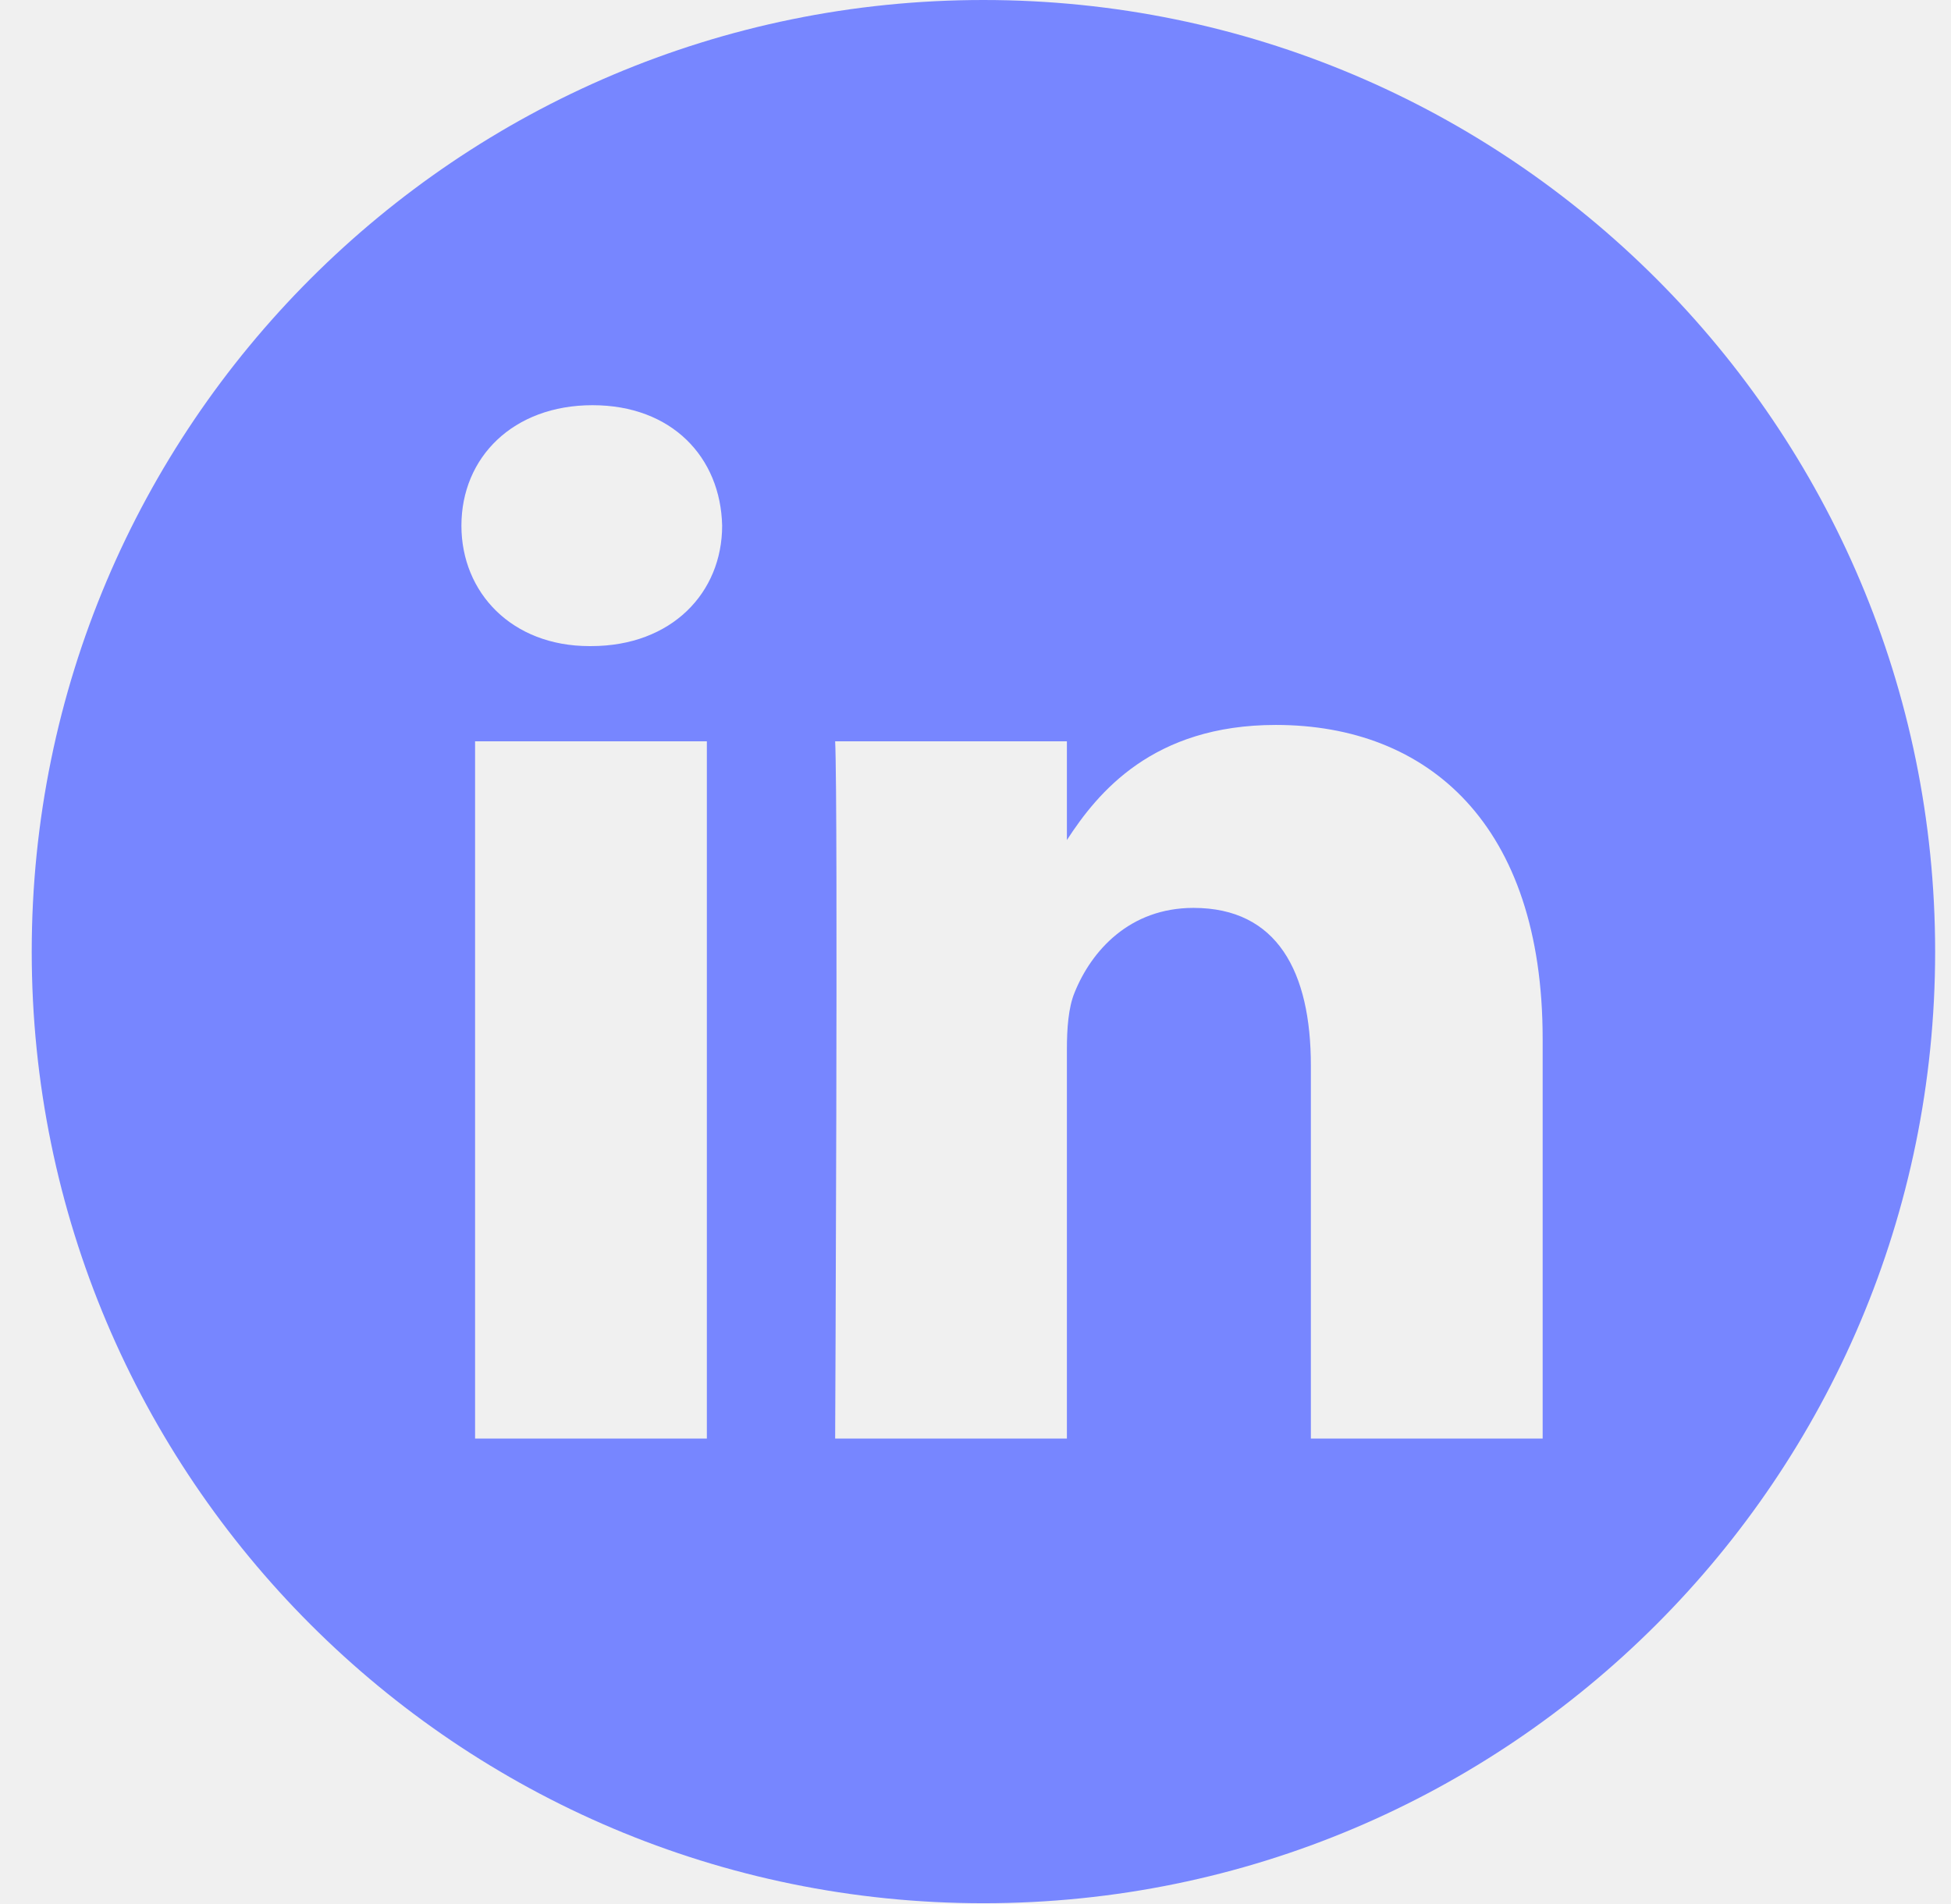
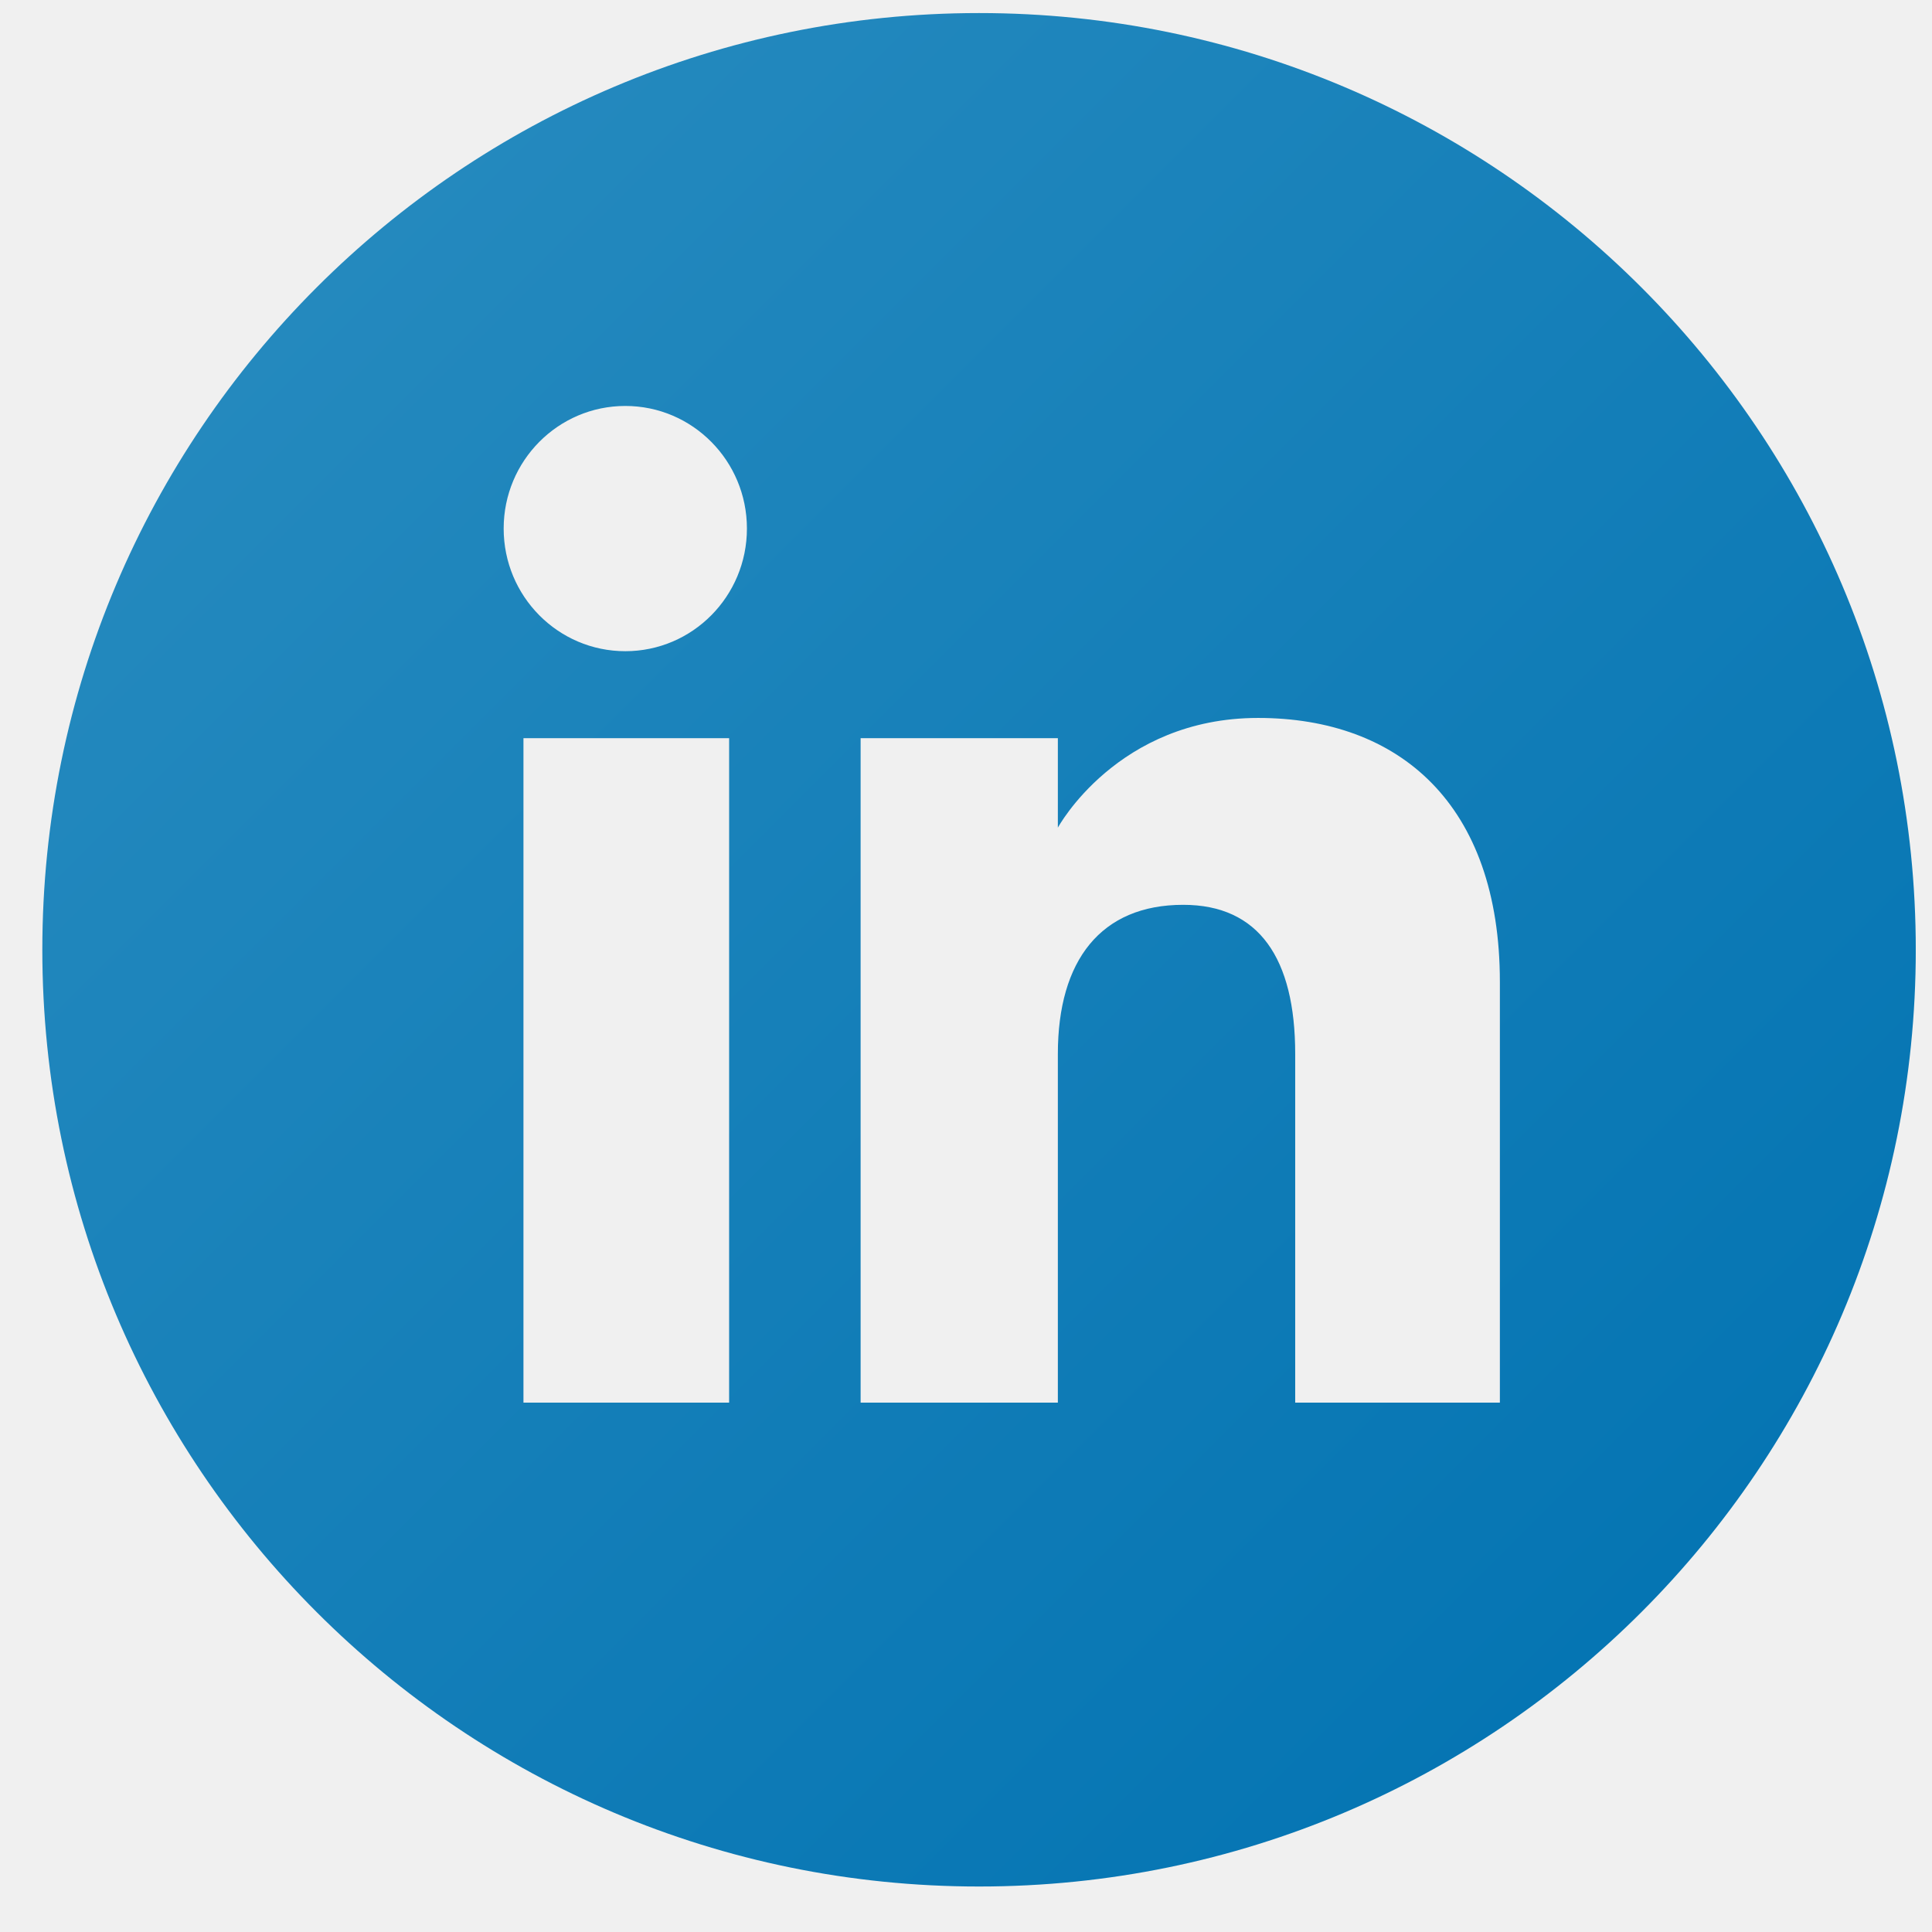
- <svg xmlns="http://www.w3.org/2000/svg" width="41px" height="40px" viewBox="0 0 41 40" version="1.1">
-   <g id="desktop---batch-1" stroke="none" stroke-width="1" fill="none" fill-rule="evenodd">
-     <g id="01.02.03-Common-page---Agenda---Share-popup" transform="translate(-1294, -733)" fill="#7786FF" fill-rule="nonzero">
-       <g id="ui/popup/share" transform="translate(1164, 687)">
-         <g id="social-media" transform="translate(24, 46)">
-           <g id="linkedin" transform="translate(106.6667, 0)">
-             <path d="M20,0 C8.956,0 0,8.956 0,20 C0,31.044 8.956,40 20,40 C31.044,40 40,31.044 40,20 C40,8.956 31.044,0 20,0 Z M14.188,30.234 L9.317,30.234 L9.317,15.58 L14.188,15.58 L14.188,30.234 Z M11.753,13.579 L11.721,13.579 C10.087,13.579 9.03,12.454 9.03,11.048 C9.03,9.61 10.119,8.516 11.785,8.516 C13.452,8.516 14.477,9.61 14.509,11.048 C14.509,12.454 13.452,13.579 11.753,13.579 Z M31.752,30.234 L26.881,30.234 L26.881,22.395 C26.881,20.424 26.176,19.081 24.414,19.081 C23.068,19.081 22.267,19.987 21.915,20.862 C21.786,21.175 21.754,21.613 21.754,22.051 L21.754,30.234 L16.884,30.234 C16.884,30.234 16.948,16.955 16.884,15.58 L21.754,15.58 L21.754,17.655 C22.402,16.656 23.56,15.236 26.144,15.236 C29.349,15.236 31.752,17.331 31.752,21.832 L31.752,30.234 Z" id="Shape" />
-           </g>
-         </g>
-       </g>
-     </g>
+ <svg xmlns="http://www.w3.org/2000/svg" width="33" height="33" viewBox="0 0 33 33" fill="none">
+   <g clip-path="url(#clip0_4937_2129)">
+     <path d="M16.723 0.223C7.886 0.223 0.723 7.386 0.723 16.223C0.723 25.059 7.886 32.223 16.723 32.223C25.559 32.223 32.723 25.059 32.723 16.223C32.723 7.386 25.559 0.223 16.723 0.223ZM12.454 23.958H8.941V12.609H12.454V23.958ZM10.681 11.123C9.533 11.123 8.603 10.185 8.603 9.028C8.603 7.872 9.533 6.934 10.681 6.934C11.828 6.934 12.758 7.872 12.758 9.028C12.758 10.185 11.828 11.123 10.681 11.123ZM25.619 23.958H22.123V18.001C22.123 16.367 21.502 15.455 20.21 15.455C18.804 15.455 18.069 16.404 18.069 18.001V23.958H14.7V12.609H18.069V14.137C18.069 14.137 19.083 12.263 21.489 12.263C23.896 12.263 25.619 13.732 25.619 16.772L25.619 23.958Z" fill="url(#paint0_linear_4937_2129)" />
  </g>
+   <defs>
+     <linearGradient id="paint0_linear_4937_2129" x1="5.409" y1="4.909" x2="28.036" y2="27.537" gradientUnits="userSpaceOnUse">
+       <stop stop-color="#2489BE" />
+       <stop offset="1" stop-color="#0575B3" />
+     </linearGradient>
+     <clipPath id="clip0_4937_2129">
+       <rect width="32" height="32" fill="white" transform="translate(0.722656 0.222656)" />
+     </clipPath>
+   </defs>
</svg>
